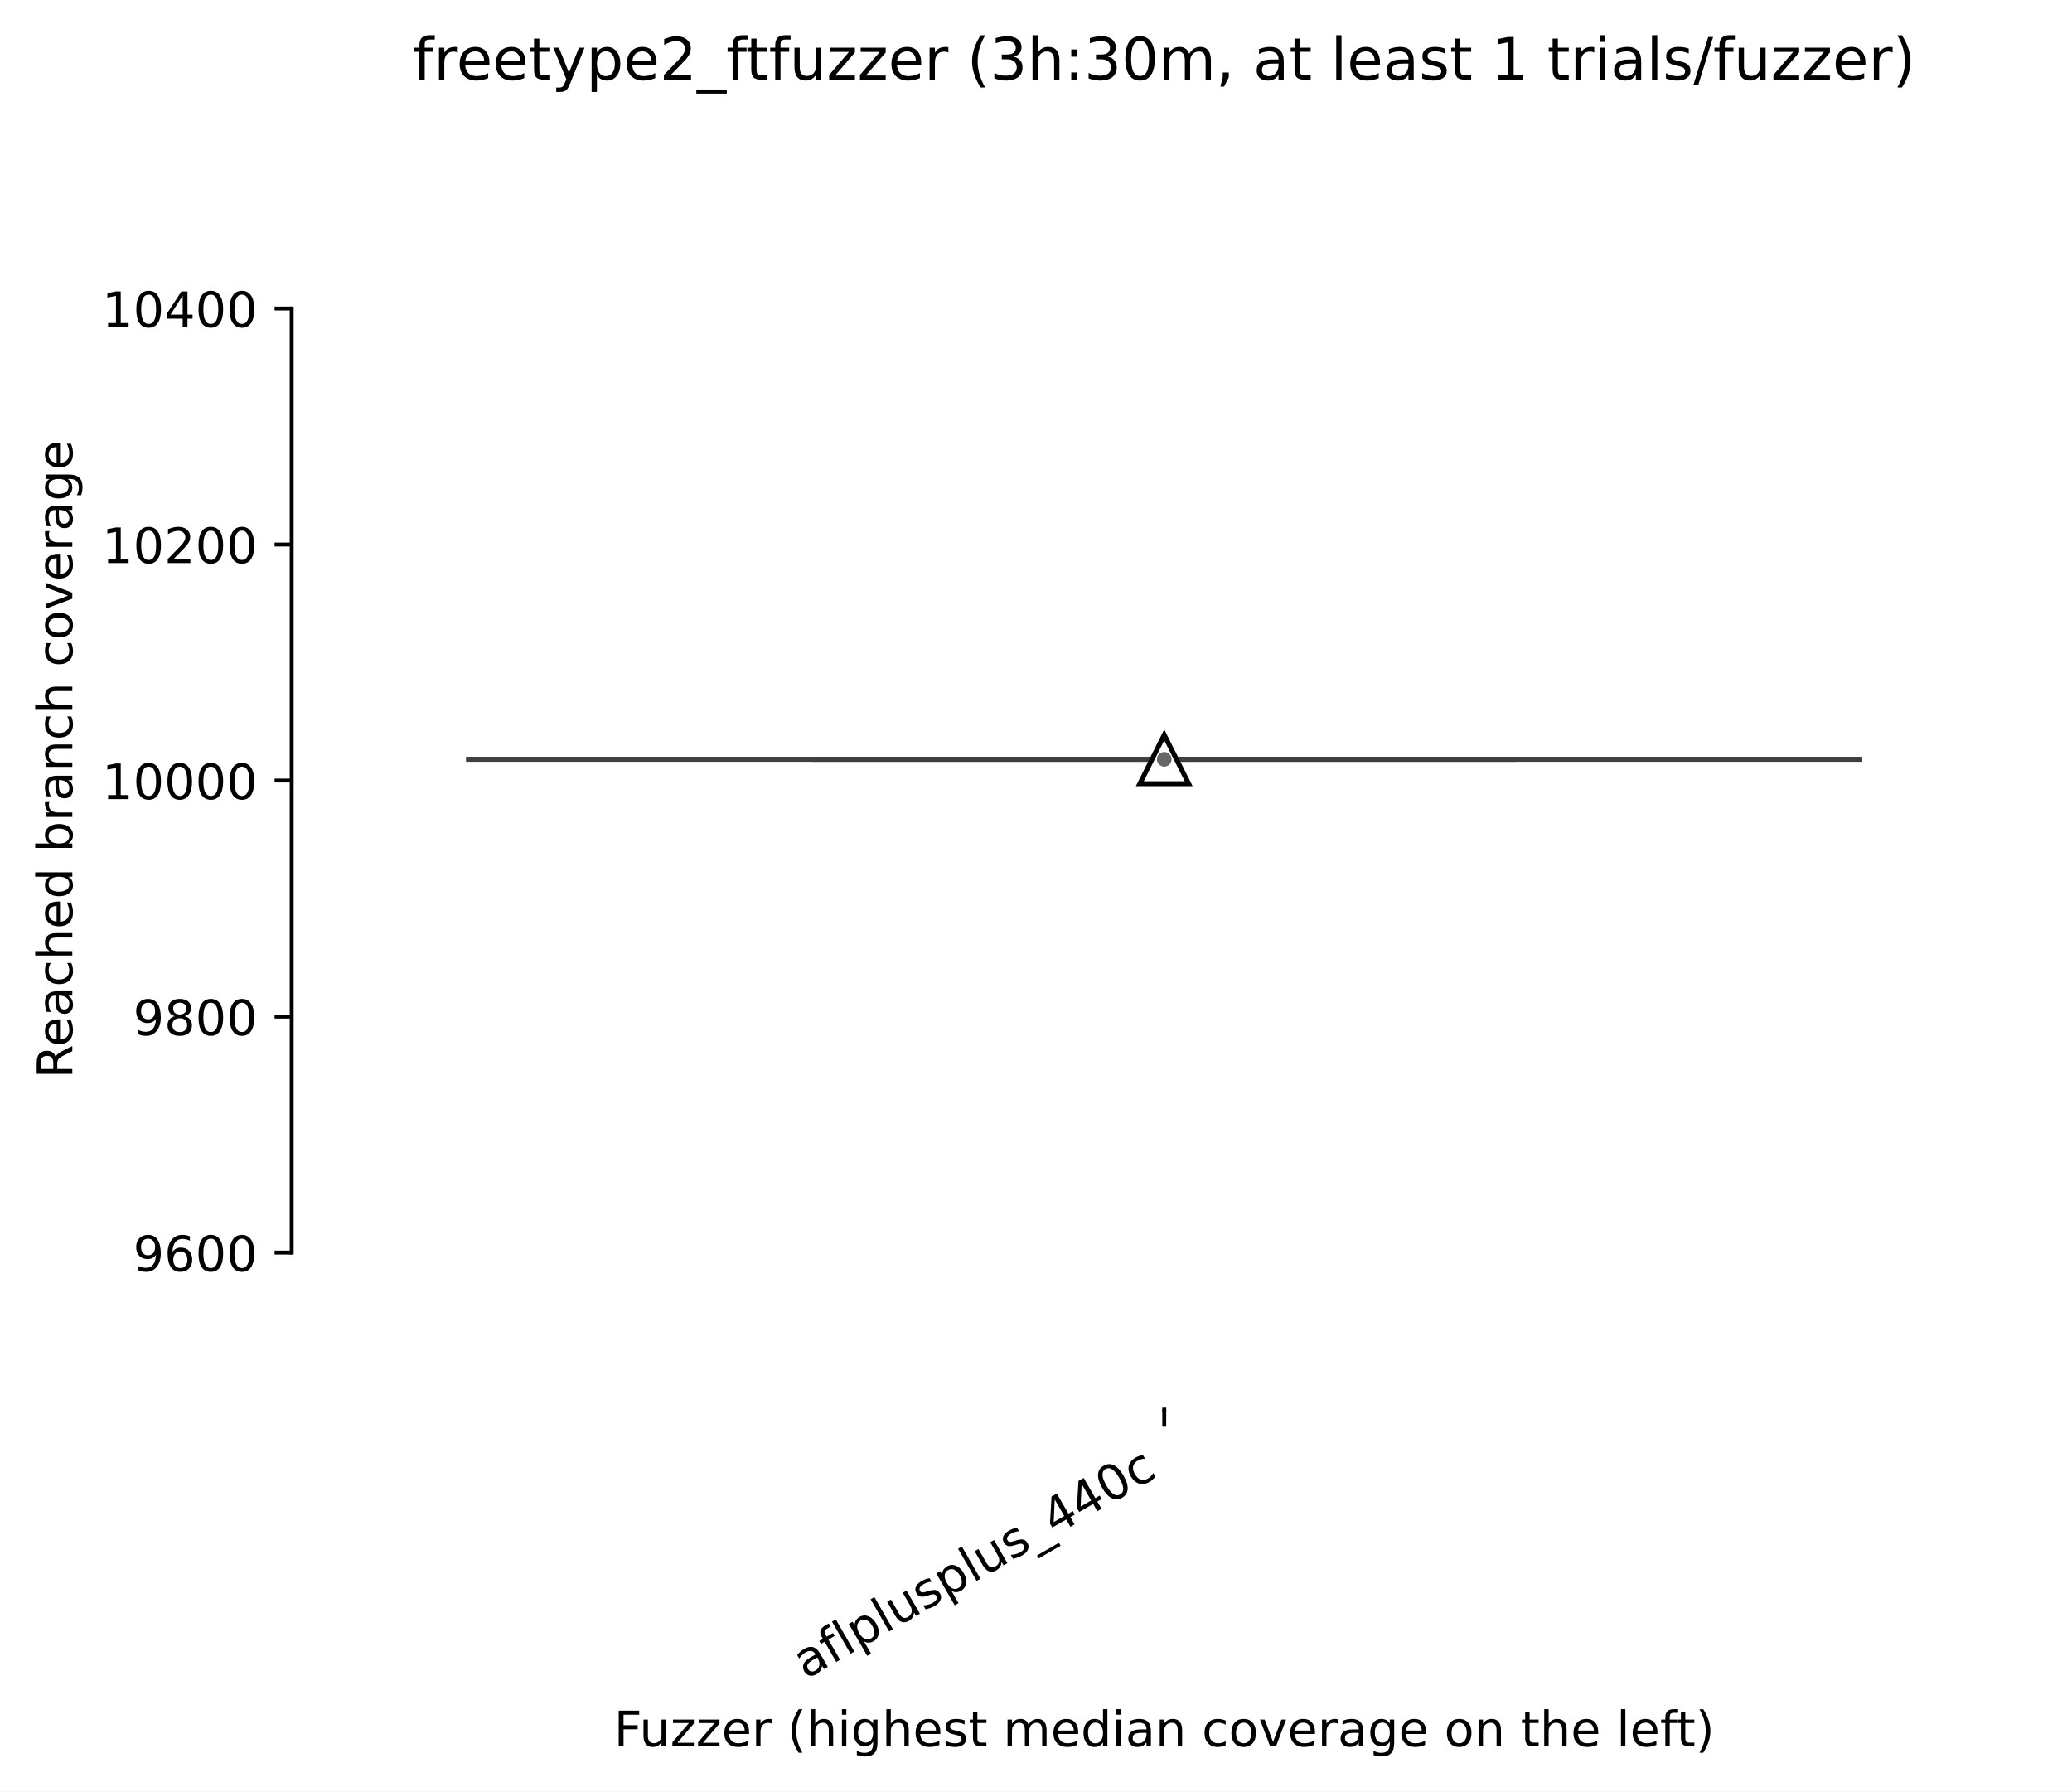
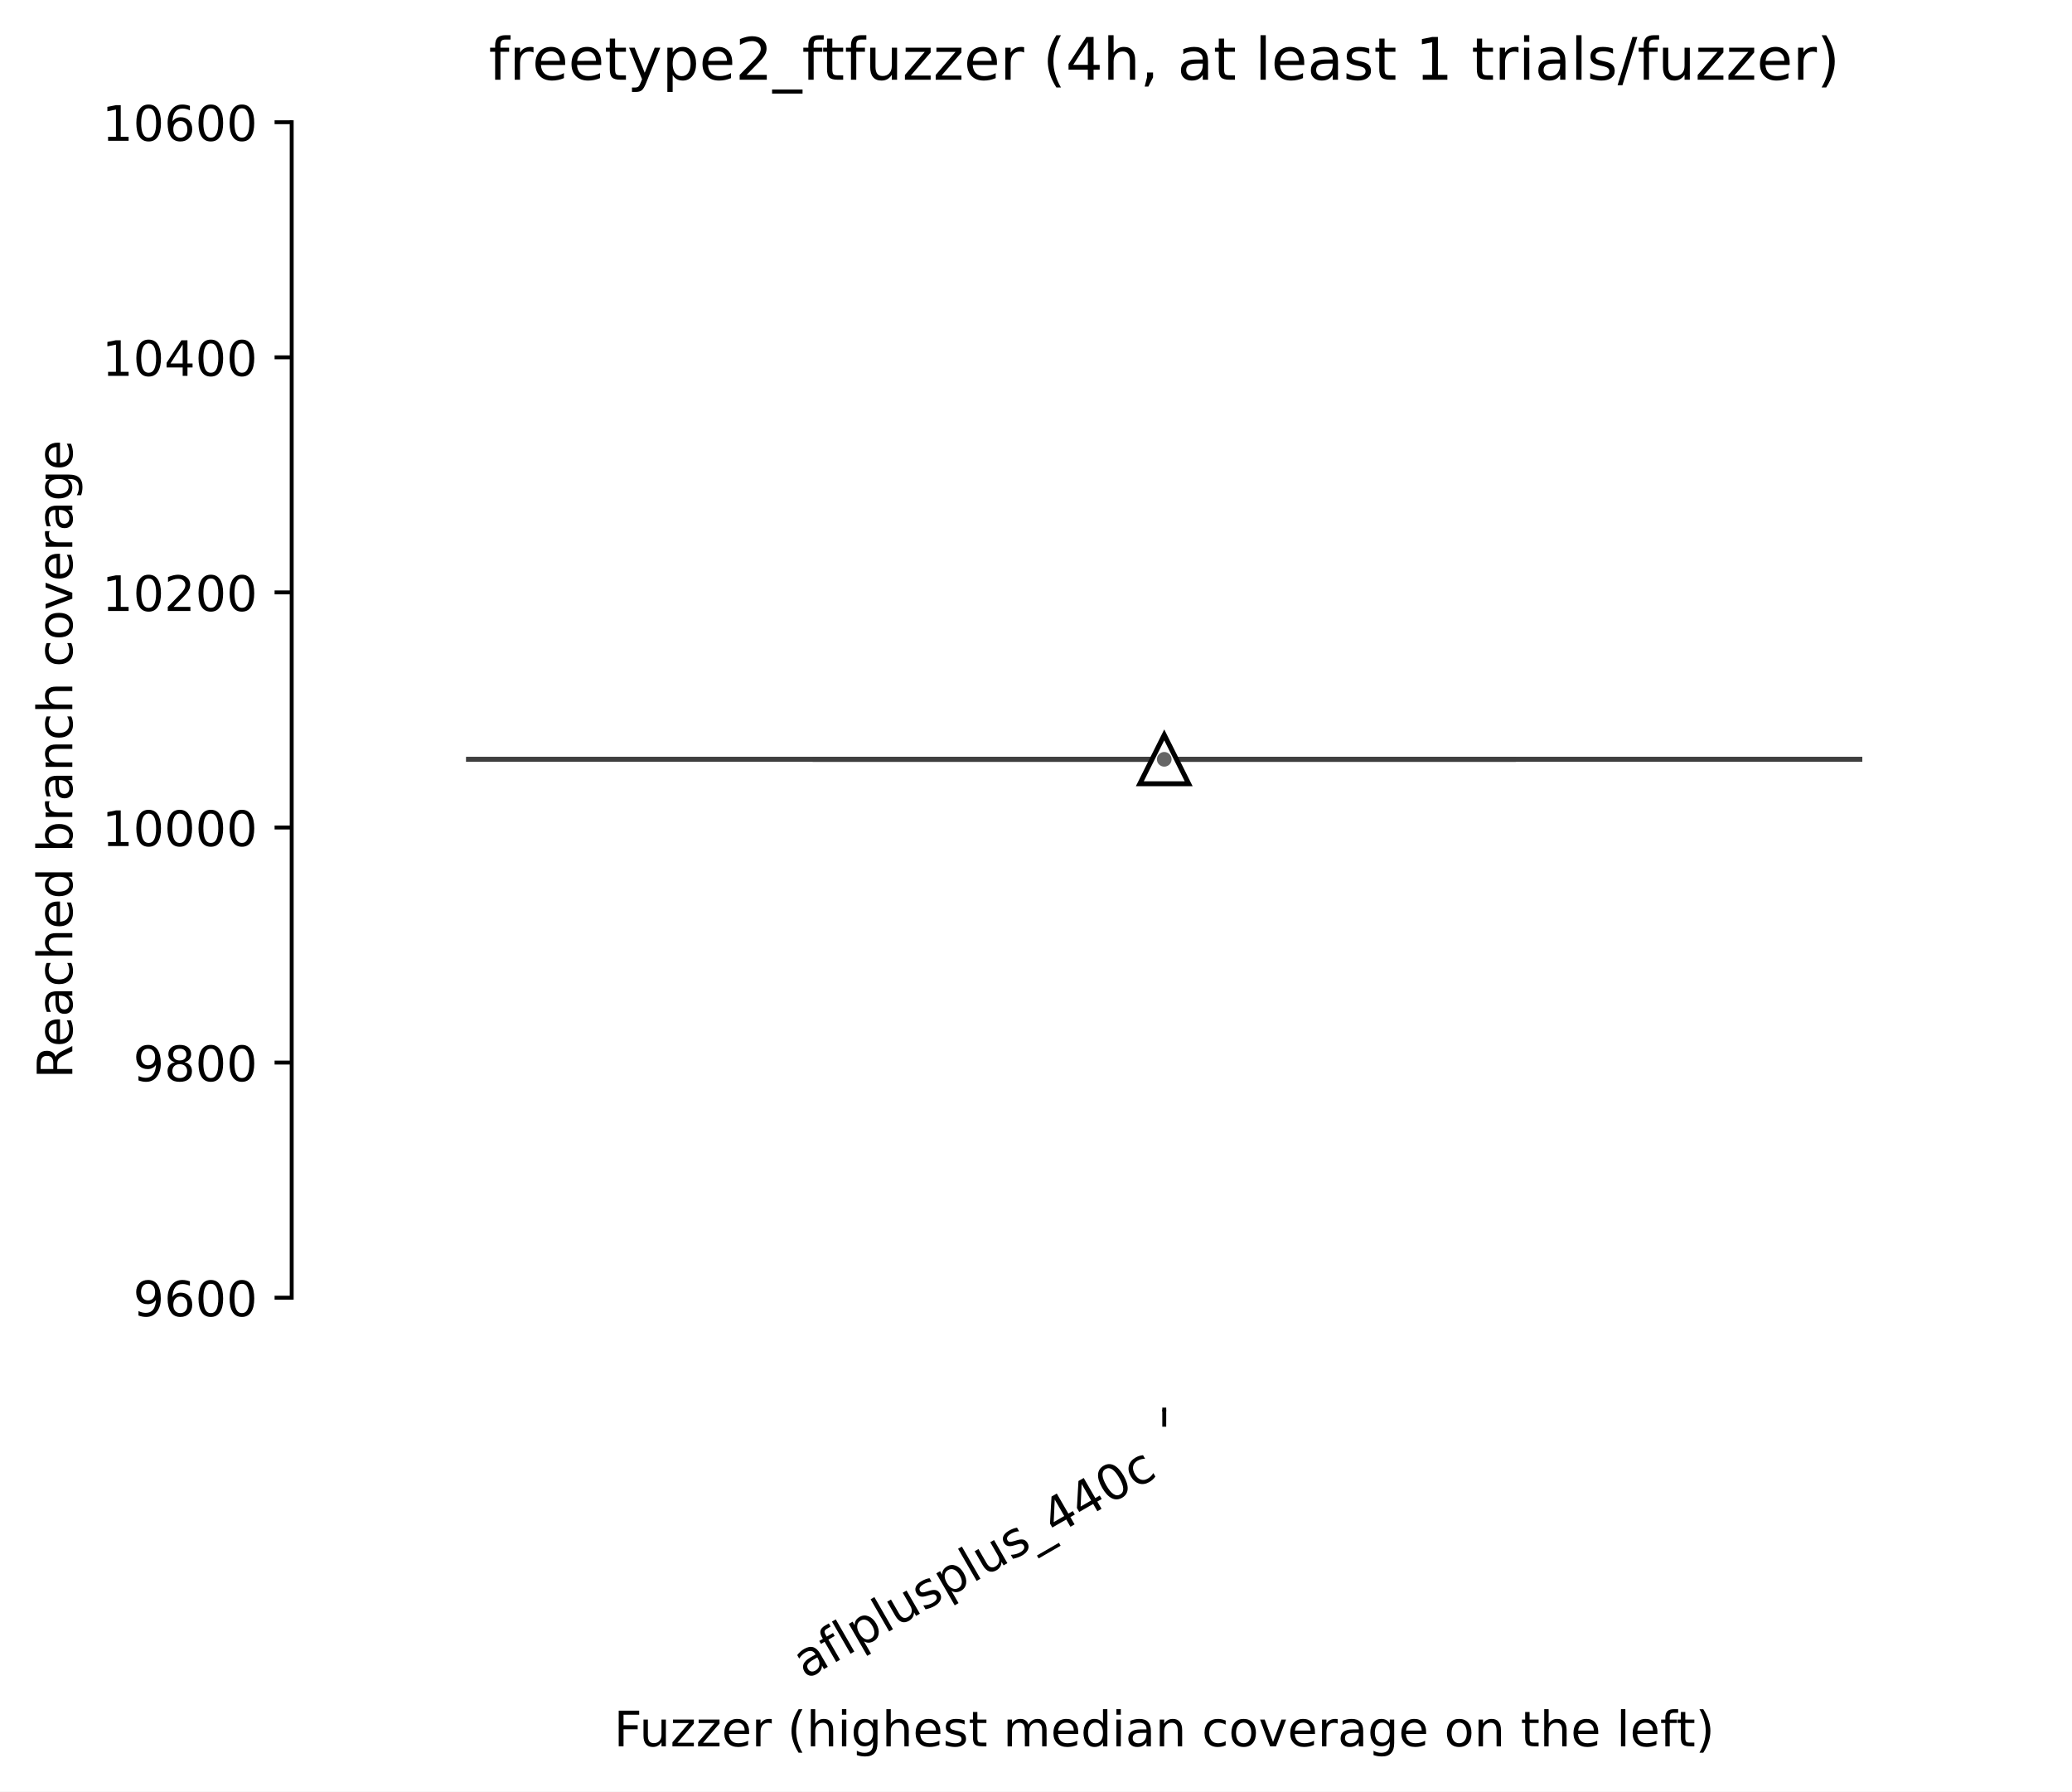
<svg xmlns="http://www.w3.org/2000/svg" xmlns:xlink="http://www.w3.org/1999/xlink" width="424.011pt" height="366.61pt" viewBox="0 0 424.011 366.61" version="1.1">
  <defs>
    <style type="text/css">*{stroke-linejoin: round; stroke-linecap: butt}</style>
  </defs>
  <g id="figure_1">
    <g id="patch_1">
      <path d="M 0 366.61  L 424.011 366.61  L 424.011 -0  L 0 -0  z " style="fill: #ffffff" />
    </g>
    <g id="axes_1">
      <g id="patch_2">
        <path d="M 59.691 288.43  L 416.811 288.43  L 416.811 22.318  L 59.691 22.318  z " style="fill: #ffffff" />
      </g>
      <g id="matplotlib.axis_1">
        <g id="xtick_1">
          <g id="line2d_1">
            <defs>
-               <path id="m10a2ff36a9" d="M 0 0  L 0 3.5  " style="stroke: #000000; stroke-width: 0.8" />
+               <path id="m2c8b2f9cee" d="M 0 0  L 0 3.5  " style="stroke: #000000; stroke-width: 0.8" />
            </defs>
            <g>
-               <use xlink:href="#m10a2ff36a9" x="238.251" y="288.43" style="stroke: #000000; stroke-width: 0.8" />
+               <use xlink:href="#m2c8b2f9cee" x="238.251" y="288.43" style="stroke: #000000; stroke-width: 0.8" />
            </g>
          </g>
          <g id="text_1">
            <g transform="translate(164.8804 343.6903) rotate(-30) scale(0.1 -0.1)">
              <defs>
                <path id="DejaVuSans-61" d="M 2194 1759  Q 1497 1759 1228 1600  Q 959 1441 959 1056  Q 959 750 1161 570  Q 1363 391 1709 391  Q 2188 391 2477 730  Q 2766 1069 2766 1631  L 2766 1759  L 2194 1759  z M 3341 1997  L 3341 0  L 2766 0  L 2766 531  Q 2569 213 2275 61  Q 1981 -91 1556 -91  Q 1019 -91 701 211  Q 384 513 384 1019  Q 384 1609 779 1909  Q 1175 2209 1959 2209  L 2766 2209  L 2766 2266  Q 2766 2663 2505 2880  Q 2244 3097 1772 3097  Q 1472 3097 1187 3025  Q 903 2953 641 2809  L 641 3341  Q 956 3463 1253 3523  Q 1550 3584 1831 3584  Q 2591 3584 2966 3190  Q 3341 2797 3341 1997  z " transform="scale(0.015625)" />
                <path id="DejaVuSans-66" d="M 2375 4863  L 2375 4384  L 1825 4384  Q 1516 4384 1395 4259  Q 1275 4134 1275 3809  L 1275 3500  L 2222 3500  L 2222 3053  L 1275 3053  L 1275 0  L 697 0  L 697 3053  L 147 3053  L 147 3500  L 697 3500  L 697 3744  Q 697 4328 969 4595  Q 1241 4863 1831 4863  L 2375 4863  z " transform="scale(0.015625)" />
                <path id="DejaVuSans-6c" d="M 603 4863  L 1178 4863  L 1178 0  L 603 0  L 603 4863  z " transform="scale(0.015625)" />
                <path id="DejaVuSans-70" d="M 1159 525  L 1159 -1331  L 581 -1331  L 581 3500  L 1159 3500  L 1159 2969  Q 1341 3281 1617 3432  Q 1894 3584 2278 3584  Q 2916 3584 3314 3078  Q 3713 2572 3713 1747  Q 3713 922 3314 415  Q 2916 -91 2278 -91  Q 1894 -91 1617 61  Q 1341 213 1159 525  z M 3116 1747  Q 3116 2381 2855 2742  Q 2594 3103 2138 3103  Q 1681 3103 1420 2742  Q 1159 2381 1159 1747  Q 1159 1113 1420 752  Q 1681 391 2138 391  Q 2594 391 2855 752  Q 3116 1113 3116 1747  z " transform="scale(0.015625)" />
                <path id="DejaVuSans-75" d="M 544 1381  L 544 3500  L 1119 3500  L 1119 1403  Q 1119 906 1312 657  Q 1506 409 1894 409  Q 2359 409 2629 706  Q 2900 1003 2900 1516  L 2900 3500  L 3475 3500  L 3475 0  L 2900 0  L 2900 538  Q 2691 219 2414 64  Q 2138 -91 1772 -91  Q 1169 -91 856 284  Q 544 659 544 1381  z M 1991 3584  L 1991 3584  z " transform="scale(0.015625)" />
                <path id="DejaVuSans-73" d="M 2834 3397  L 2834 2853  Q 2591 2978 2328 3040  Q 2066 3103 1784 3103  Q 1356 3103 1142 2972  Q 928 2841 928 2578  Q 928 2378 1081 2264  Q 1234 2150 1697 2047  L 1894 2003  Q 2506 1872 2764 1633  Q 3022 1394 3022 966  Q 3022 478 2636 193  Q 2250 -91 1575 -91  Q 1294 -91 989 -36  Q 684 19 347 128  L 347 722  Q 666 556 975 473  Q 1284 391 1588 391  Q 1994 391 2212 530  Q 2431 669 2431 922  Q 2431 1156 2273 1281  Q 2116 1406 1581 1522  L 1381 1569  Q 847 1681 609 1914  Q 372 2147 372 2553  Q 372 3047 722 3315  Q 1072 3584 1716 3584  Q 2034 3584 2315 3537  Q 2597 3491 2834 3397  z " transform="scale(0.015625)" />
                <path id="DejaVuSans-5f" d="M 3263 -1063  L 3263 -1509  L -63 -1509  L -63 -1063  L 3263 -1063  z " transform="scale(0.015625)" />
                <path id="DejaVuSans-34" d="M 2419 4116  L 825 1625  L 2419 1625  L 2419 4116  z M 2253 4666  L 3047 4666  L 3047 1625  L 3713 1625  L 3713 1100  L 3047 1100  L 3047 0  L 2419 0  L 2419 1100  L 313 1100  L 313 1709  L 2253 4666  z " transform="scale(0.015625)" />
                <path id="DejaVuSans-30" d="M 2034 4250  Q 1547 4250 1301 3770  Q 1056 3291 1056 2328  Q 1056 1369 1301 889  Q 1547 409 2034 409  Q 2525 409 2770 889  Q 3016 1369 3016 2328  Q 3016 3291 2770 3770  Q 2525 4250 2034 4250  z M 2034 4750  Q 2819 4750 3233 4129  Q 3647 3509 3647 2328  Q 3647 1150 3233 529  Q 2819 -91 2034 -91  Q 1250 -91 836 529  Q 422 1150 422 2328  Q 422 3509 836 4129  Q 1250 4750 2034 4750  z " transform="scale(0.015625)" />
                <path id="DejaVuSans-63" d="M 3122 3366  L 3122 2828  Q 2878 2963 2633 3030  Q 2388 3097 2138 3097  Q 1578 3097 1268 2742  Q 959 2388 959 1747  Q 959 1106 1268 751  Q 1578 397 2138 397  Q 2388 397 2633 464  Q 2878 531 3122 666  L 3122 134  Q 2881 22 2623 -34  Q 2366 -91 2075 -91  Q 1284 -91 818 406  Q 353 903 353 1747  Q 353 2603 823 3093  Q 1294 3584 2113 3584  Q 2378 3584 2631 3529  Q 2884 3475 3122 3366  z " transform="scale(0.015625)" />
              </defs>
              <use xlink:href="#DejaVuSans-61" />
              <use xlink:href="#DejaVuSans-66" transform="translate(61.2793 0)" />
              <use xlink:href="#DejaVuSans-6c" transform="translate(96.48438 0)" />
              <use xlink:href="#DejaVuSans-70" transform="translate(124.2676 0)" />
              <use xlink:href="#DejaVuSans-6c" transform="translate(187.7441 0)" />
              <use xlink:href="#DejaVuSans-75" transform="translate(215.5273 0)" />
              <use xlink:href="#DejaVuSans-73" transform="translate(278.9062 0)" />
              <use xlink:href="#DejaVuSans-70" transform="translate(331.0059 0)" />
              <use xlink:href="#DejaVuSans-6c" transform="translate(394.4824 0)" />
              <use xlink:href="#DejaVuSans-75" transform="translate(422.2656 0)" />
              <use xlink:href="#DejaVuSans-73" transform="translate(485.6445 0)" />
              <use xlink:href="#DejaVuSans-5f" transform="translate(537.7441 0)" />
              <use xlink:href="#DejaVuSans-34" transform="translate(587.7441 0)" />
              <use xlink:href="#DejaVuSans-34" transform="translate(651.3672 0)" />
              <use xlink:href="#DejaVuSans-30" transform="translate(714.9902 0)" />
              <use xlink:href="#DejaVuSans-63" transform="translate(778.6133 0)" />
            </g>
          </g>
        </g>
        <g id="text_2">
          <g transform="translate(125.6327 357.3306) scale(0.1 -0.1)">
            <defs>
              <path id="DejaVuSans-46" d="M 628 4666  L 3309 4666  L 3309 4134  L 1259 4134  L 1259 2759  L 3109 2759  L 3109 2228  L 1259 2228  L 1259 0  L 628 0  L 628 4666  z " transform="scale(0.015625)" />
              <path id="DejaVuSans-7a" d="M 353 3500  L 3084 3500  L 3084 2975  L 922 459  L 3084 459  L 3084 0  L 275 0  L 275 525  L 2438 3041  L 353 3041  L 353 3500  z " transform="scale(0.015625)" />
              <path id="DejaVuSans-65" d="M 3597 1894  L 3597 1613  L 953 1613  Q 991 1019 1311 708  Q 1631 397 2203 397  Q 2534 397 2845 478  Q 3156 559 3463 722  L 3463 178  Q 3153 47 2828 -22  Q 2503 -91 2169 -91  Q 1331 -91 842 396  Q 353 884 353 1716  Q 353 2575 817 3079  Q 1281 3584 2069 3584  Q 2775 3584 3186 3129  Q 3597 2675 3597 1894  z M 3022 2063  Q 3016 2534 2758 2815  Q 2500 3097 2075 3097  Q 1594 3097 1305 2825  Q 1016 2553 972 2059  L 3022 2063  z " transform="scale(0.015625)" />
              <path id="DejaVuSans-72" d="M 2631 2963  Q 2534 3019 2420 3045  Q 2306 3072 2169 3072  Q 1681 3072 1420 2755  Q 1159 2438 1159 1844  L 1159 0  L 581 0  L 581 3500  L 1159 3500  L 1159 2956  Q 1341 3275 1631 3429  Q 1922 3584 2338 3584  Q 2397 3584 2469 3576  Q 2541 3569 2628 3553  L 2631 2963  z " transform="scale(0.015625)" />
              <path id="DejaVuSans-20" transform="scale(0.015625)" />
              <path id="DejaVuSans-28" d="M 1984 4856  Q 1566 4138 1362 3434  Q 1159 2731 1159 2009  Q 1159 1288 1364 580  Q 1569 -128 1984 -844  L 1484 -844  Q 1016 -109 783 600  Q 550 1309 550 2009  Q 550 2706 781 3412  Q 1013 4119 1484 4856  L 1984 4856  z " transform="scale(0.015625)" />
              <path id="DejaVuSans-68" d="M 3513 2113  L 3513 0  L 2938 0  L 2938 2094  Q 2938 2591 2744 2837  Q 2550 3084 2163 3084  Q 1697 3084 1428 2787  Q 1159 2491 1159 1978  L 1159 0  L 581 0  L 581 4863  L 1159 4863  L 1159 2956  Q 1366 3272 1645 3428  Q 1925 3584 2291 3584  Q 2894 3584 3203 3211  Q 3513 2838 3513 2113  z " transform="scale(0.015625)" />
              <path id="DejaVuSans-69" d="M 603 3500  L 1178 3500  L 1178 0  L 603 0  L 603 3500  z M 603 4863  L 1178 4863  L 1178 4134  L 603 4134  L 603 4863  z " transform="scale(0.015625)" />
              <path id="DejaVuSans-67" d="M 2906 1791  Q 2906 2416 2648 2759  Q 2391 3103 1925 3103  Q 1463 3103 1205 2759  Q 947 2416 947 1791  Q 947 1169 1205 825  Q 1463 481 1925 481  Q 2391 481 2648 825  Q 2906 1169 2906 1791  z M 3481 434  Q 3481 -459 3084 -895  Q 2688 -1331 1869 -1331  Q 1566 -1331 1297 -1286  Q 1028 -1241 775 -1147  L 775 -588  Q 1028 -725 1275 -790  Q 1522 -856 1778 -856  Q 2344 -856 2625 -561  Q 2906 -266 2906 331  L 2906 616  Q 2728 306 2450 153  Q 2172 0 1784 0  Q 1141 0 747 490  Q 353 981 353 1791  Q 353 2603 747 3093  Q 1141 3584 1784 3584  Q 2172 3584 2450 3431  Q 2728 3278 2906 2969  L 2906 3500  L 3481 3500  L 3481 434  z " transform="scale(0.015625)" />
              <path id="DejaVuSans-74" d="M 1172 4494  L 1172 3500  L 2356 3500  L 2356 3053  L 1172 3053  L 1172 1153  Q 1172 725 1289 603  Q 1406 481 1766 481  L 2356 481  L 2356 0  L 1766 0  Q 1100 0 847 248  Q 594 497 594 1153  L 594 3053  L 172 3053  L 172 3500  L 594 3500  L 594 4494  L 1172 4494  z " transform="scale(0.015625)" />
              <path id="DejaVuSans-6d" d="M 3328 2828  Q 3544 3216 3844 3400  Q 4144 3584 4550 3584  Q 5097 3584 5394 3201  Q 5691 2819 5691 2113  L 5691 0  L 5113 0  L 5113 2094  Q 5113 2597 4934 2840  Q 4756 3084 4391 3084  Q 3944 3084 3684 2787  Q 3425 2491 3425 1978  L 3425 0  L 2847 0  L 2847 2094  Q 2847 2600 2669 2842  Q 2491 3084 2119 3084  Q 1678 3084 1418 2786  Q 1159 2488 1159 1978  L 1159 0  L 581 0  L 581 3500  L 1159 3500  L 1159 2956  Q 1356 3278 1631 3431  Q 1906 3584 2284 3584  Q 2666 3584 2933 3390  Q 3200 3197 3328 2828  z " transform="scale(0.015625)" />
              <path id="DejaVuSans-64" d="M 2906 2969  L 2906 4863  L 3481 4863  L 3481 0  L 2906 0  L 2906 525  Q 2725 213 2448 61  Q 2172 -91 1784 -91  Q 1150 -91 751 415  Q 353 922 353 1747  Q 353 2572 751 3078  Q 1150 3584 1784 3584  Q 2172 3584 2448 3432  Q 2725 3281 2906 2969  z M 947 1747  Q 947 1113 1208 752  Q 1469 391 1925 391  Q 2381 391 2643 752  Q 2906 1113 2906 1747  Q 2906 2381 2643 2742  Q 2381 3103 1925 3103  Q 1469 3103 1208 2742  Q 947 2381 947 1747  z " transform="scale(0.015625)" />
              <path id="DejaVuSans-6e" d="M 3513 2113  L 3513 0  L 2938 0  L 2938 2094  Q 2938 2591 2744 2837  Q 2550 3084 2163 3084  Q 1697 3084 1428 2787  Q 1159 2491 1159 1978  L 1159 0  L 581 0  L 581 3500  L 1159 3500  L 1159 2956  Q 1366 3272 1645 3428  Q 1925 3584 2291 3584  Q 2894 3584 3203 3211  Q 3513 2838 3513 2113  z " transform="scale(0.015625)" />
              <path id="DejaVuSans-6f" d="M 1959 3097  Q 1497 3097 1228 2736  Q 959 2375 959 1747  Q 959 1119 1226 758  Q 1494 397 1959 397  Q 2419 397 2687 759  Q 2956 1122 2956 1747  Q 2956 2369 2687 2733  Q 2419 3097 1959 3097  z M 1959 3584  Q 2709 3584 3137 3096  Q 3566 2609 3566 1747  Q 3566 888 3137 398  Q 2709 -91 1959 -91  Q 1206 -91 779 398  Q 353 888 353 1747  Q 353 2609 779 3096  Q 1206 3584 1959 3584  z " transform="scale(0.015625)" />
              <path id="DejaVuSans-76" d="M 191 3500  L 800 3500  L 1894 563  L 2988 3500  L 3597 3500  L 2284 0  L 1503 0  L 191 3500  z " transform="scale(0.015625)" />
              <path id="DejaVuSans-29" d="M 513 4856  L 1013 4856  Q 1481 4119 1714 3412  Q 1947 2706 1947 2009  Q 1947 1309 1714 600  Q 1481 -109 1013 -844  L 513 -844  Q 928 -128 1133 580  Q 1338 1288 1338 2009  Q 1338 2731 1133 3434  Q 928 4138 513 4856  z " transform="scale(0.015625)" />
            </defs>
            <use xlink:href="#DejaVuSans-46" />
            <use xlink:href="#DejaVuSans-75" transform="translate(52.01953 0)" />
            <use xlink:href="#DejaVuSans-7a" transform="translate(115.3984 0)" />
            <use xlink:href="#DejaVuSans-7a" transform="translate(167.8887 0)" />
            <use xlink:href="#DejaVuSans-65" transform="translate(220.3789 0)" />
            <use xlink:href="#DejaVuSans-72" transform="translate(281.9023 0)" />
            <use xlink:href="#DejaVuSans-20" transform="translate(323.0156 0)" />
            <use xlink:href="#DejaVuSans-28" transform="translate(354.8027 0)" />
            <use xlink:href="#DejaVuSans-68" transform="translate(393.8164 0)" />
            <use xlink:href="#DejaVuSans-69" transform="translate(457.1953 0)" />
            <use xlink:href="#DejaVuSans-67" transform="translate(484.9785 0)" />
            <use xlink:href="#DejaVuSans-68" transform="translate(548.4551 0)" />
            <use xlink:href="#DejaVuSans-65" transform="translate(611.834 0)" />
            <use xlink:href="#DejaVuSans-73" transform="translate(673.3574 0)" />
            <use xlink:href="#DejaVuSans-74" transform="translate(725.457 0)" />
            <use xlink:href="#DejaVuSans-20" transform="translate(764.666 0)" />
            <use xlink:href="#DejaVuSans-6d" transform="translate(796.4531 0)" />
            <use xlink:href="#DejaVuSans-65" transform="translate(893.8652 0)" />
            <use xlink:href="#DejaVuSans-64" transform="translate(955.3887 0)" />
            <use xlink:href="#DejaVuSans-69" transform="translate(1018.865 0)" />
            <use xlink:href="#DejaVuSans-61" transform="translate(1046.648 0)" />
            <use xlink:href="#DejaVuSans-6e" transform="translate(1107.928 0)" />
            <use xlink:href="#DejaVuSans-20" transform="translate(1171.307 0)" />
            <use xlink:href="#DejaVuSans-63" transform="translate(1203.094 0)" />
            <use xlink:href="#DejaVuSans-6f" transform="translate(1258.074 0)" />
            <use xlink:href="#DejaVuSans-76" transform="translate(1319.256 0)" />
            <use xlink:href="#DejaVuSans-65" transform="translate(1378.436 0)" />
            <use xlink:href="#DejaVuSans-72" transform="translate(1439.959 0)" />
            <use xlink:href="#DejaVuSans-61" transform="translate(1481.072 0)" />
            <use xlink:href="#DejaVuSans-67" transform="translate(1542.352 0)" />
            <use xlink:href="#DejaVuSans-65" transform="translate(1605.828 0)" />
            <use xlink:href="#DejaVuSans-20" transform="translate(1667.352 0)" />
            <use xlink:href="#DejaVuSans-6f" transform="translate(1699.139 0)" />
            <use xlink:href="#DejaVuSans-6e" transform="translate(1760.32 0)" />
            <use xlink:href="#DejaVuSans-20" transform="translate(1823.699 0)" />
            <use xlink:href="#DejaVuSans-74" transform="translate(1855.486 0)" />
            <use xlink:href="#DejaVuSans-68" transform="translate(1894.695 0)" />
            <use xlink:href="#DejaVuSans-65" transform="translate(1958.074 0)" />
            <use xlink:href="#DejaVuSans-20" transform="translate(2019.598 0)" />
            <use xlink:href="#DejaVuSans-6c" transform="translate(2051.385 0)" />
            <use xlink:href="#DejaVuSans-65" transform="translate(2079.168 0)" />
            <use xlink:href="#DejaVuSans-66" transform="translate(2140.691 0)" />
            <use xlink:href="#DejaVuSans-74" transform="translate(2174.146 0)" />
            <use xlink:href="#DejaVuSans-29" transform="translate(2213.355 0)" />
          </g>
        </g>
      </g>
      <g id="matplotlib.axis_2">
        <g id="ytick_1">
          <g id="line2d_2">
            <defs>
-               <path id="m559557f417" d="M 0 0  L -3.5 0  " style="stroke: #000000; stroke-width: 0.8" />
+               <path id="mc0ae2b22fa" d="M 0 0  L -3.5 0  " style="stroke: #000000; stroke-width: 0.8" />
            </defs>
            <g>
-               <use xlink:href="#m559557f417" x="59.691" y="256.315" style="stroke: #000000; stroke-width: 0.8" />
+               <use xlink:href="#mc0ae2b22fa" x="59.691" y="265.535" style="stroke: #000000; stroke-width: 0.8" />
            </g>
          </g>
          <g id="text_3">
-             <g transform="translate(27.24063 260.1142) scale(0.1 -0.1)">
+             <g transform="translate(27.24063 269.3338) scale(0.1 -0.1)">
              <defs>
                <path id="DejaVuSans-39" d="M 703 97  L 703 672  Q 941 559 1184 500  Q 1428 441 1663 441  Q 2288 441 2617 861  Q 2947 1281 2994 2138  Q 2813 1869 2534 1725  Q 2256 1581 1919 1581  Q 1219 1581 811 2004  Q 403 2428 403 3163  Q 403 3881 828 4315  Q 1253 4750 1959 4750  Q 2769 4750 3195 4129  Q 3622 3509 3622 2328  Q 3622 1225 3098 567  Q 2575 -91 1691 -91  Q 1453 -91 1209 -44  Q 966 3 703 97  z M 1959 2075  Q 2384 2075 2632 2365  Q 2881 2656 2881 3163  Q 2881 3666 2632 3958  Q 2384 4250 1959 4250  Q 1534 4250 1286 3958  Q 1038 3666 1038 3163  Q 1038 2656 1286 2365  Q 1534 2075 1959 2075  z " transform="scale(0.015625)" />
                <path id="DejaVuSans-36" d="M 2113 2584  Q 1688 2584 1439 2293  Q 1191 2003 1191 1497  Q 1191 994 1439 701  Q 1688 409 2113 409  Q 2538 409 2786 701  Q 3034 994 3034 1497  Q 3034 2003 2786 2293  Q 2538 2584 2113 2584  z M 3366 4563  L 3366 3988  Q 3128 4100 2886 4159  Q 2644 4219 2406 4219  Q 1781 4219 1451 3797  Q 1122 3375 1075 2522  Q 1259 2794 1537 2939  Q 1816 3084 2150 3084  Q 2853 3084 3261 2657  Q 3669 2231 3669 1497  Q 3669 778 3244 343  Q 2819 -91 2113 -91  Q 1303 -91 875 529  Q 447 1150 447 2328  Q 447 3434 972 4092  Q 1497 4750 2381 4750  Q 2619 4750 2861 4703  Q 3103 4656 3366 4563  z " transform="scale(0.015625)" />
              </defs>
              <use xlink:href="#DejaVuSans-39" />
              <use xlink:href="#DejaVuSans-36" transform="translate(63.62305 0)" />
              <use xlink:href="#DejaVuSans-30" transform="translate(127.2461 0)" />
              <use xlink:href="#DejaVuSans-30" transform="translate(190.8691 0)" />
            </g>
          </g>
        </g>
        <g id="ytick_2">
          <g id="line2d_3">
            <g>
-               <use xlink:href="#m559557f417" x="59.691" y="208.018" style="stroke: #000000; stroke-width: 0.8" />
+               <use xlink:href="#mc0ae2b22fa" x="59.691" y="217.43" style="stroke: #000000; stroke-width: 0.8" />
            </g>
          </g>
          <g id="text_4">
-             <g transform="translate(27.24063 211.8171) scale(0.1 -0.1)">
+             <g transform="translate(27.24063 221.2288) scale(0.1 -0.1)">
              <defs>
                <path id="DejaVuSans-38" d="M 2034 2216  Q 1584 2216 1326 1975  Q 1069 1734 1069 1313  Q 1069 891 1326 650  Q 1584 409 2034 409  Q 2484 409 2743 651  Q 3003 894 3003 1313  Q 3003 1734 2745 1975  Q 2488 2216 2034 2216  z M 1403 2484  Q 997 2584 770 2862  Q 544 3141 544 3541  Q 544 4100 942 4425  Q 1341 4750 2034 4750  Q 2731 4750 3128 4425  Q 3525 4100 3525 3541  Q 3525 3141 3298 2862  Q 3072 2584 2669 2484  Q 3125 2378 3379 2068  Q 3634 1759 3634 1313  Q 3634 634 3220 271  Q 2806 -91 2034 -91  Q 1263 -91 848 271  Q 434 634 434 1313  Q 434 1759 690 2068  Q 947 2378 1403 2484  z M 1172 3481  Q 1172 3119 1398 2916  Q 1625 2713 2034 2713  Q 2441 2713 2670 2916  Q 2900 3119 2900 3481  Q 2900 3844 2670 4047  Q 2441 4250 2034 4250  Q 1625 4250 1398 4047  Q 1172 3844 1172 3481  z " transform="scale(0.015625)" />
              </defs>
              <use xlink:href="#DejaVuSans-39" />
              <use xlink:href="#DejaVuSans-38" transform="translate(63.62305 0)" />
              <use xlink:href="#DejaVuSans-30" transform="translate(127.2461 0)" />
              <use xlink:href="#DejaVuSans-30" transform="translate(190.8691 0)" />
            </g>
          </g>
        </g>
        <g id="ytick_3">
          <g id="line2d_4">
            <g>
-               <use xlink:href="#m559557f417" x="59.691" y="159.721" style="stroke: #000000; stroke-width: 0.8" />
+               <use xlink:href="#mc0ae2b22fa" x="59.691" y="169.325" style="stroke: #000000; stroke-width: 0.8" />
            </g>
          </g>
          <g id="text_5">
-             <g transform="translate(20.87813 163.5201) scale(0.1 -0.1)">
+             <g transform="translate(20.87813 173.1238) scale(0.1 -0.1)">
              <defs>
                <path id="DejaVuSans-31" d="M 794 531  L 1825 531  L 1825 4091  L 703 3866  L 703 4441  L 1819 4666  L 2450 4666  L 2450 531  L 3481 531  L 3481 0  L 794 0  L 794 531  z " transform="scale(0.015625)" />
              </defs>
              <use xlink:href="#DejaVuSans-31" />
              <use xlink:href="#DejaVuSans-30" transform="translate(63.62305 0)" />
              <use xlink:href="#DejaVuSans-30" transform="translate(127.2461 0)" />
              <use xlink:href="#DejaVuSans-30" transform="translate(190.8691 0)" />
              <use xlink:href="#DejaVuSans-30" transform="translate(254.4922 0)" />
            </g>
          </g>
        </g>
        <g id="ytick_4">
          <g id="line2d_5">
            <g>
-               <use xlink:href="#m559557f417" x="59.691" y="111.424" style="stroke: #000000; stroke-width: 0.8" />
+               <use xlink:href="#mc0ae2b22fa" x="59.691" y="121.22" style="stroke: #000000; stroke-width: 0.8" />
            </g>
          </g>
          <g id="text_6">
-             <g transform="translate(20.87813 115.223) scale(0.1 -0.1)">
+             <g transform="translate(20.87813 125.0188) scale(0.1 -0.1)">
              <defs>
                <path id="DejaVuSans-32" d="M 1228 531  L 3431 531  L 3431 0  L 469 0  L 469 531  Q 828 903 1448 1529  Q 2069 2156 2228 2338  Q 2531 2678 2651 2914  Q 2772 3150 2772 3378  Q 2772 3750 2511 3984  Q 2250 4219 1831 4219  Q 1534 4219 1204 4116  Q 875 4013 500 3803  L 500 4441  Q 881 4594 1212 4672  Q 1544 4750 1819 4750  Q 2544 4750 2975 4387  Q 3406 4025 3406 3419  Q 3406 3131 3298 2873  Q 3191 2616 2906 2266  Q 2828 2175 2409 1742  Q 1991 1309 1228 531  z " transform="scale(0.015625)" />
              </defs>
              <use xlink:href="#DejaVuSans-31" />
              <use xlink:href="#DejaVuSans-30" transform="translate(63.62305 0)" />
              <use xlink:href="#DejaVuSans-32" transform="translate(127.2461 0)" />
              <use xlink:href="#DejaVuSans-30" transform="translate(190.8691 0)" />
              <use xlink:href="#DejaVuSans-30" transform="translate(254.4922 0)" />
            </g>
          </g>
        </g>
        <g id="ytick_5">
          <g id="line2d_6">
            <g>
-               <use xlink:href="#m559557f417" x="59.691" y="63.127" style="stroke: #000000; stroke-width: 0.8" />
+               <use xlink:href="#mc0ae2b22fa" x="59.691" y="73.115" style="stroke: #000000; stroke-width: 0.8" />
            </g>
          </g>
          <g id="text_7">
-             <g transform="translate(20.87813 66.92595) scale(0.1 -0.1)">
+             <g transform="translate(20.87813 76.91381) scale(0.1 -0.1)">
              <use xlink:href="#DejaVuSans-31" />
              <use xlink:href="#DejaVuSans-30" transform="translate(63.62305 0)" />
              <use xlink:href="#DejaVuSans-34" transform="translate(127.2461 0)" />
              <use xlink:href="#DejaVuSans-30" transform="translate(190.8691 0)" />
              <use xlink:href="#DejaVuSans-30" transform="translate(254.4922 0)" />
            </g>
          </g>
        </g>
-         <g id="text_8">
+         <g id="ytick_6">
+           <g id="line2d_7">
+             <g>
+               <use xlink:href="#mc0ae2b22fa" x="59.691" y="25.01" style="stroke: #000000; stroke-width: 0.8" />
+             </g>
+           </g>
+           <g id="text_8">
+             <g transform="translate(20.87813 28.80882) scale(0.1 -0.1)">
+               <use xlink:href="#DejaVuSans-31" />
+               <use xlink:href="#DejaVuSans-30" transform="translate(63.62305 0)" />
+               <use xlink:href="#DejaVuSans-36" transform="translate(127.2461 0)" />
+               <use xlink:href="#DejaVuSans-30" transform="translate(190.8691 0)" />
+               <use xlink:href="#DejaVuSans-30" transform="translate(254.4922 0)" />
+             </g>
+           </g>
+         </g>
+         <g id="text_9">
          <g transform="translate(14.79844 220.7062) rotate(-90) scale(0.1 -0.1)">
            <defs>
              <path id="DejaVuSans-52" d="M 2841 2188  Q 3044 2119 3236 1894  Q 3428 1669 3622 1275  L 4263 0  L 3584 0  L 2988 1197  Q 2756 1666 2539 1819  Q 2322 1972 1947 1972  L 1259 1972  L 1259 0  L 628 0  L 628 4666  L 2053 4666  Q 2853 4666 3247 4331  Q 3641 3997 3641 3322  Q 3641 2881 3436 2590  Q 3231 2300 2841 2188  z M 1259 4147  L 1259 2491  L 2053 2491  Q 2509 2491 2742 2702  Q 2975 2913 2975 3322  Q 2975 3731 2742 3939  Q 2509 4147 2053 4147  L 1259 4147  z " transform="scale(0.015625)" />
              <path id="DejaVuSans-62" d="M 3116 1747  Q 3116 2381 2855 2742  Q 2594 3103 2138 3103  Q 1681 3103 1420 2742  Q 1159 2381 1159 1747  Q 1159 1113 1420 752  Q 1681 391 2138 391  Q 2594 391 2855 752  Q 3116 1113 3116 1747  z M 1159 2969  Q 1341 3281 1617 3432  Q 1894 3584 2278 3584  Q 2916 3584 3314 3078  Q 3713 2572 3713 1747  Q 3713 922 3314 415  Q 2916 -91 2278 -91  Q 1894 -91 1617 61  Q 1341 213 1159 525  L 1159 0  L 581 0  L 581 4863  L 1159 4863  L 1159 2969  z " transform="scale(0.015625)" />
            </defs>
            <use xlink:href="#DejaVuSans-52" />
            <use xlink:href="#DejaVuSans-65" transform="translate(64.98242 0)" />
            <use xlink:href="#DejaVuSans-61" transform="translate(126.5059 0)" />
            <use xlink:href="#DejaVuSans-63" transform="translate(187.7852 0)" />
            <use xlink:href="#DejaVuSans-68" transform="translate(242.7656 0)" />
            <use xlink:href="#DejaVuSans-65" transform="translate(306.1445 0)" />
            <use xlink:href="#DejaVuSans-64" transform="translate(367.668 0)" />
            <use xlink:href="#DejaVuSans-20" transform="translate(431.1445 0)" />
            <use xlink:href="#DejaVuSans-62" transform="translate(462.9316 0)" />
            <use xlink:href="#DejaVuSans-72" transform="translate(526.4082 0)" />
            <use xlink:href="#DejaVuSans-61" transform="translate(567.5215 0)" />
            <use xlink:href="#DejaVuSans-6e" transform="translate(628.8008 0)" />
            <use xlink:href="#DejaVuSans-63" transform="translate(692.1797 0)" />
            <use xlink:href="#DejaVuSans-68" transform="translate(747.1602 0)" />
            <use xlink:href="#DejaVuSans-20" transform="translate(810.5391 0)" />
            <use xlink:href="#DejaVuSans-63" transform="translate(842.3262 0)" />
            <use xlink:href="#DejaVuSans-6f" transform="translate(897.3066 0)" />
            <use xlink:href="#DejaVuSans-76" transform="translate(958.4883 0)" />
            <use xlink:href="#DejaVuSans-65" transform="translate(1017.668 0)" />
            <use xlink:href="#DejaVuSans-72" transform="translate(1079.191 0)" />
            <use xlink:href="#DejaVuSans-61" transform="translate(1120.305 0)" />
            <use xlink:href="#DejaVuSans-67" transform="translate(1181.584 0)" />
            <use xlink:href="#DejaVuSans-65" transform="translate(1245.061 0)" />
          </g>
        </g>
      </g>
      <g id="patch_3">
-         <path d="M 95.403 155.374  L 381.099 155.374  L 381.099 155.374  L 95.403 155.374  L 95.403 155.374  z " clip-path="url(#p21ec8a5a66)" style="fill: #3274a1; stroke: #3f3f3f; stroke-linejoin: miter" />
-       </g>
-       <g id="line2d_7">
-         <path d="M 238.251 155.374  L 238.251 155.374  " clip-path="url(#p21ec8a5a66)" style="fill: none; stroke: #3f3f3f" />
+         <path d="M 95.403 155.374  L 381.099 155.374  L 381.099 155.374  L 95.403 155.374  L 95.403 155.374  z " clip-path="url(#p37398458f2)" style="fill: #3274a1; stroke: #3f3f3f; stroke-linejoin: miter" />
      </g>
      <g id="line2d_8">
-         <path d="M 238.251 155.374  L 238.251 155.374  " clip-path="url(#p21ec8a5a66)" style="fill: none; stroke: #3f3f3f" />
+         <path d="M 238.251 155.374  L 238.251 155.374  " clip-path="url(#p37398458f2)" style="fill: none; stroke: #3f3f3f" />
      </g>
      <g id="line2d_9">
-         <path d="M 166.827 155.374  L 309.675 155.374  " clip-path="url(#p21ec8a5a66)" style="fill: none; stroke: #3f3f3f; stroke-linecap: square" />
+         <path d="M 238.251 155.374  L 238.251 155.374  " clip-path="url(#p37398458f2)" style="fill: none; stroke: #3f3f3f" />
      </g>
      <g id="line2d_10">
-         <path d="M 166.827 155.374  L 309.675 155.374  " clip-path="url(#p21ec8a5a66)" style="fill: none; stroke: #3f3f3f; stroke-linecap: square" />
-       </g>
-       <g id="line2d_11" />
-       <g id="line2d_12">
-         <path d="M 95.403 155.374  L 381.099 155.374  " clip-path="url(#p21ec8a5a66)" style="fill: none; stroke: #3f3f3f" />
-       </g>
+         <path d="M 166.827 155.374  L 309.675 155.374  " clip-path="url(#p37398458f2)" style="fill: none; stroke: #3f3f3f; stroke-linecap: square" />
+       </g>
+       <g id="line2d_11">
+         <path d="M 166.827 155.374  L 309.675 155.374  " clip-path="url(#p37398458f2)" style="fill: none; stroke: #3f3f3f; stroke-linecap: square" />
+       </g>
+       <g id="line2d_12" />
      <g id="line2d_13">
+         <path d="M 95.403 155.374  L 381.099 155.374  " clip-path="url(#p37398458f2)" style="fill: none; stroke: #3f3f3f" />
+       </g>
+       <g id="line2d_14">
        <defs>
-           <path id="m78cbe7ef43" d="M 0 -5  L -5 5  L 5 5  z " style="stroke: #000000; stroke-linejoin: miter" />
+           <path id="mbdafcf900d" d="M 0 -5  L -5 5  L 5 5  z " style="stroke: #000000; stroke-linejoin: miter" />
        </defs>
-         <g clip-path="url(#p21ec8a5a66)">
-           <use xlink:href="#m78cbe7ef43" x="238.251" y="155.374" style="fill: #ffffff; stroke: #000000; stroke-linejoin: miter" />
+         <g clip-path="url(#p37398458f2)">
+           <use xlink:href="#mbdafcf900d" x="238.251" y="155.374" style="fill: #ffffff; stroke: #000000; stroke-linejoin: miter" />
        </g>
      </g>
      <g id="patch_4">
-         <path d="M 59.691 256.315  L 59.691 63.127  " style="fill: none; stroke: #000000; stroke-width: 0.8; stroke-linejoin: miter; stroke-linecap: square" />
+         <path d="M 59.691 265.535  L 59.691 25.01  " style="fill: none; stroke: #000000; stroke-width: 0.8; stroke-linejoin: miter; stroke-linecap: square" />
      </g>
      <g id="patch_5">
        <path d="M 238.251 288.43  L 238.251 288.43  " style="fill: none; stroke: #000000; stroke-width: 0.8; stroke-linejoin: miter; stroke-linecap: square" />
      </g>
      <g id="PathCollection_1">
        <defs>
-           <path id="mf55a8ab28f" d="M 0 1.5  C 0.398 1.5 0.779 1.342 1.061 1.061  C 1.342 0.779 1.5 0.398 1.5 0  C 1.5 -0.398 1.342 -0.779 1.061 -1.061  C 0.779 -1.342 0.398 -1.5 0 -1.5  C -0.398 -1.5 -0.779 -1.342 -1.061 -1.061  C -1.342 -0.779 -1.5 -0.398 -1.5 0  C -1.5 0.398 -1.342 0.779 -1.061 1.061  C -0.779 1.342 -0.398 1.5 0 1.5  z " />
+           <path id="m9908937f95" d="M 0 1.5  C 0.398 1.5 0.779 1.342 1.061 1.061  C 1.342 0.779 1.5 0.398 1.5 0  C 1.5 -0.398 1.342 -0.779 1.061 -1.061  C 0.779 -1.342 0.398 -1.5 0 -1.5  C -0.398 -1.5 -0.779 -1.342 -1.061 -1.061  C -1.342 -0.779 -1.5 -0.398 -1.5 0  C -1.5 0.398 -1.342 0.779 -1.061 1.061  C -0.779 1.342 -0.398 1.5 0 1.5  z " />
        </defs>
-         <g clip-path="url(#p21ec8a5a66)">
-           <use xlink:href="#mf55a8ab28f" x="238.251" y="155.374" style="fill-opacity: 0.6" />
-         </g>
-       </g>
-       <g id="text_9">
-         <g transform="translate(84.51937 16.31812) scale(0.12 -0.12)">
+         <g clip-path="url(#p37398458f2)">
+           <use xlink:href="#m9908937f95" x="238.251" y="155.374" style="fill-opacity: 0.6" />
+         </g>
+       </g>
+       <g id="text_10">
+         <g transform="translate(100.02 16.31812) scale(0.12 -0.12)">
          <defs>
            <path id="DejaVuSans-79" d="M 2059 -325  Q 1816 -950 1584 -1140  Q 1353 -1331 966 -1331  L 506 -1331  L 506 -850  L 844 -850  Q 1081 -850 1212 -737  Q 1344 -625 1503 -206  L 1606 56  L 191 3500  L 800 3500  L 1894 763  L 2988 3500  L 3597 3500  L 2059 -325  z " transform="scale(0.015625)" />
-             <path id="DejaVuSans-33" d="M 2597 2516  Q 3050 2419 3304 2112  Q 3559 1806 3559 1356  Q 3559 666 3084 287  Q 2609 -91 1734 -91  Q 1441 -91 1130 -33  Q 819 25 488 141  L 488 750  Q 750 597 1062 519  Q 1375 441 1716 441  Q 2309 441 2620 675  Q 2931 909 2931 1356  Q 2931 1769 2642 2001  Q 2353 2234 1838 2234  L 1294 2234  L 1294 2753  L 1863 2753  Q 2328 2753 2575 2939  Q 2822 3125 2822 3475  Q 2822 3834 2567 4026  Q 2313 4219 1838 4219  Q 1578 4219 1281 4162  Q 984 4106 628 3988  L 628 4550  Q 988 4650 1302 4700  Q 1616 4750 1894 4750  Q 2613 4750 3031 4423  Q 3450 4097 3450 3541  Q 3450 3153 3228 2886  Q 3006 2619 2597 2516  z " transform="scale(0.015625)" />
-             <path id="DejaVuSans-3a" d="M 750 794  L 1409 794  L 1409 0  L 750 0  L 750 794  z M 750 3309  L 1409 3309  L 1409 2516  L 750 2516  L 750 3309  z " transform="scale(0.015625)" />
            <path id="DejaVuSans-2c" d="M 750 794  L 1409 794  L 1409 256  L 897 -744  L 494 -744  L 750 256  L 750 794  z " transform="scale(0.015625)" />
            <path id="DejaVuSans-2f" d="M 1625 4666  L 2156 4666  L 531 -594  L 0 -594  L 1625 4666  z " transform="scale(0.015625)" />
          </defs>
          <use xlink:href="#DejaVuSans-66" />
          <use xlink:href="#DejaVuSans-72" transform="translate(35.20508 0)" />
          <use xlink:href="#DejaVuSans-65" transform="translate(74.06836 0)" />
          <use xlink:href="#DejaVuSans-65" transform="translate(135.5918 0)" />
          <use xlink:href="#DejaVuSans-74" transform="translate(197.1152 0)" />
          <use xlink:href="#DejaVuSans-79" transform="translate(236.3242 0)" />
          <use xlink:href="#DejaVuSans-70" transform="translate(295.5039 0)" />
          <use xlink:href="#DejaVuSans-65" transform="translate(358.9805 0)" />
          <use xlink:href="#DejaVuSans-32" transform="translate(420.5039 0)" />
          <use xlink:href="#DejaVuSans-5f" transform="translate(484.127 0)" />
          <use xlink:href="#DejaVuSans-66" transform="translate(534.127 0)" />
          <use xlink:href="#DejaVuSans-74" transform="translate(567.582 0)" />
          <use xlink:href="#DejaVuSans-66" transform="translate(606.791 0)" />
          <use xlink:href="#DejaVuSans-75" transform="translate(641.9961 0)" />
          <use xlink:href="#DejaVuSans-7a" transform="translate(705.375 0)" />
          <use xlink:href="#DejaVuSans-7a" transform="translate(757.8652 0)" />
          <use xlink:href="#DejaVuSans-65" transform="translate(810.3555 0)" />
          <use xlink:href="#DejaVuSans-72" transform="translate(871.8789 0)" />
          <use xlink:href="#DejaVuSans-20" transform="translate(912.9922 0)" />
          <use xlink:href="#DejaVuSans-28" transform="translate(944.7793 0)" />
-           <use xlink:href="#DejaVuSans-33" transform="translate(983.793 0)" />
+           <use xlink:href="#DejaVuSans-34" transform="translate(983.793 0)" />
          <use xlink:href="#DejaVuSans-68" transform="translate(1047.416 0)" />
-           <use xlink:href="#DejaVuSans-3a" transform="translate(1110.795 0)" />
-           <use xlink:href="#DejaVuSans-33" transform="translate(1144.486 0)" />
-           <use xlink:href="#DejaVuSans-30" transform="translate(1208.109 0)" />
-           <use xlink:href="#DejaVuSans-6d" transform="translate(1271.732 0)" />
-           <use xlink:href="#DejaVuSans-2c" transform="translate(1369.145 0)" />
-           <use xlink:href="#DejaVuSans-20" transform="translate(1400.932 0)" />
-           <use xlink:href="#DejaVuSans-61" transform="translate(1432.719 0)" />
-           <use xlink:href="#DejaVuSans-74" transform="translate(1493.998 0)" />
-           <use xlink:href="#DejaVuSans-20" transform="translate(1533.207 0)" />
-           <use xlink:href="#DejaVuSans-6c" transform="translate(1564.994 0)" />
-           <use xlink:href="#DejaVuSans-65" transform="translate(1592.777 0)" />
-           <use xlink:href="#DejaVuSans-61" transform="translate(1654.301 0)" />
-           <use xlink:href="#DejaVuSans-73" transform="translate(1715.58 0)" />
-           <use xlink:href="#DejaVuSans-74" transform="translate(1767.68 0)" />
-           <use xlink:href="#DejaVuSans-20" transform="translate(1806.889 0)" />
-           <use xlink:href="#DejaVuSans-31" transform="translate(1838.676 0)" />
-           <use xlink:href="#DejaVuSans-20" transform="translate(1902.299 0)" />
-           <use xlink:href="#DejaVuSans-74" transform="translate(1934.086 0)" />
-           <use xlink:href="#DejaVuSans-72" transform="translate(1973.295 0)" />
-           <use xlink:href="#DejaVuSans-69" transform="translate(2014.408 0)" />
-           <use xlink:href="#DejaVuSans-61" transform="translate(2042.191 0)" />
-           <use xlink:href="#DejaVuSans-6c" transform="translate(2103.471 0)" />
-           <use xlink:href="#DejaVuSans-73" transform="translate(2131.254 0)" />
-           <use xlink:href="#DejaVuSans-2f" transform="translate(2183.354 0)" />
-           <use xlink:href="#DejaVuSans-66" transform="translate(2217.045 0)" />
-           <use xlink:href="#DejaVuSans-75" transform="translate(2252.25 0)" />
-           <use xlink:href="#DejaVuSans-7a" transform="translate(2315.629 0)" />
-           <use xlink:href="#DejaVuSans-7a" transform="translate(2368.119 0)" />
-           <use xlink:href="#DejaVuSans-65" transform="translate(2420.609 0)" />
-           <use xlink:href="#DejaVuSans-72" transform="translate(2482.133 0)" />
-           <use xlink:href="#DejaVuSans-29" transform="translate(2523.246 0)" />
+           <use xlink:href="#DejaVuSans-2c" transform="translate(1110.795 0)" />
+           <use xlink:href="#DejaVuSans-20" transform="translate(1142.582 0)" />
+           <use xlink:href="#DejaVuSans-61" transform="translate(1174.369 0)" />
+           <use xlink:href="#DejaVuSans-74" transform="translate(1235.648 0)" />
+           <use xlink:href="#DejaVuSans-20" transform="translate(1274.857 0)" />
+           <use xlink:href="#DejaVuSans-6c" transform="translate(1306.645 0)" />
+           <use xlink:href="#DejaVuSans-65" transform="translate(1334.428 0)" />
+           <use xlink:href="#DejaVuSans-61" transform="translate(1395.951 0)" />
+           <use xlink:href="#DejaVuSans-73" transform="translate(1457.23 0)" />
+           <use xlink:href="#DejaVuSans-74" transform="translate(1509.33 0)" />
+           <use xlink:href="#DejaVuSans-20" transform="translate(1548.539 0)" />
+           <use xlink:href="#DejaVuSans-31" transform="translate(1580.326 0)" />
+           <use xlink:href="#DejaVuSans-20" transform="translate(1643.949 0)" />
+           <use xlink:href="#DejaVuSans-74" transform="translate(1675.736 0)" />
+           <use xlink:href="#DejaVuSans-72" transform="translate(1714.945 0)" />
+           <use xlink:href="#DejaVuSans-69" transform="translate(1756.059 0)" />
+           <use xlink:href="#DejaVuSans-61" transform="translate(1783.842 0)" />
+           <use xlink:href="#DejaVuSans-6c" transform="translate(1845.121 0)" />
+           <use xlink:href="#DejaVuSans-73" transform="translate(1872.904 0)" />
+           <use xlink:href="#DejaVuSans-2f" transform="translate(1925.004 0)" />
+           <use xlink:href="#DejaVuSans-66" transform="translate(1958.695 0)" />
+           <use xlink:href="#DejaVuSans-75" transform="translate(1993.9 0)" />
+           <use xlink:href="#DejaVuSans-7a" transform="translate(2057.279 0)" />
+           <use xlink:href="#DejaVuSans-7a" transform="translate(2109.77 0)" />
+           <use xlink:href="#DejaVuSans-65" transform="translate(2162.26 0)" />
+           <use xlink:href="#DejaVuSans-72" transform="translate(2223.783 0)" />
+           <use xlink:href="#DejaVuSans-29" transform="translate(2264.896 0)" />
        </g>
      </g>
    </g>
  </g>
  <defs>
-     <clipPath id="p21ec8a5a66">
+     <clipPath id="p37398458f2">
      <rect x="59.691" y="22.318" width="357.12" height="266.112" />
    </clipPath>
  </defs>
</svg>
